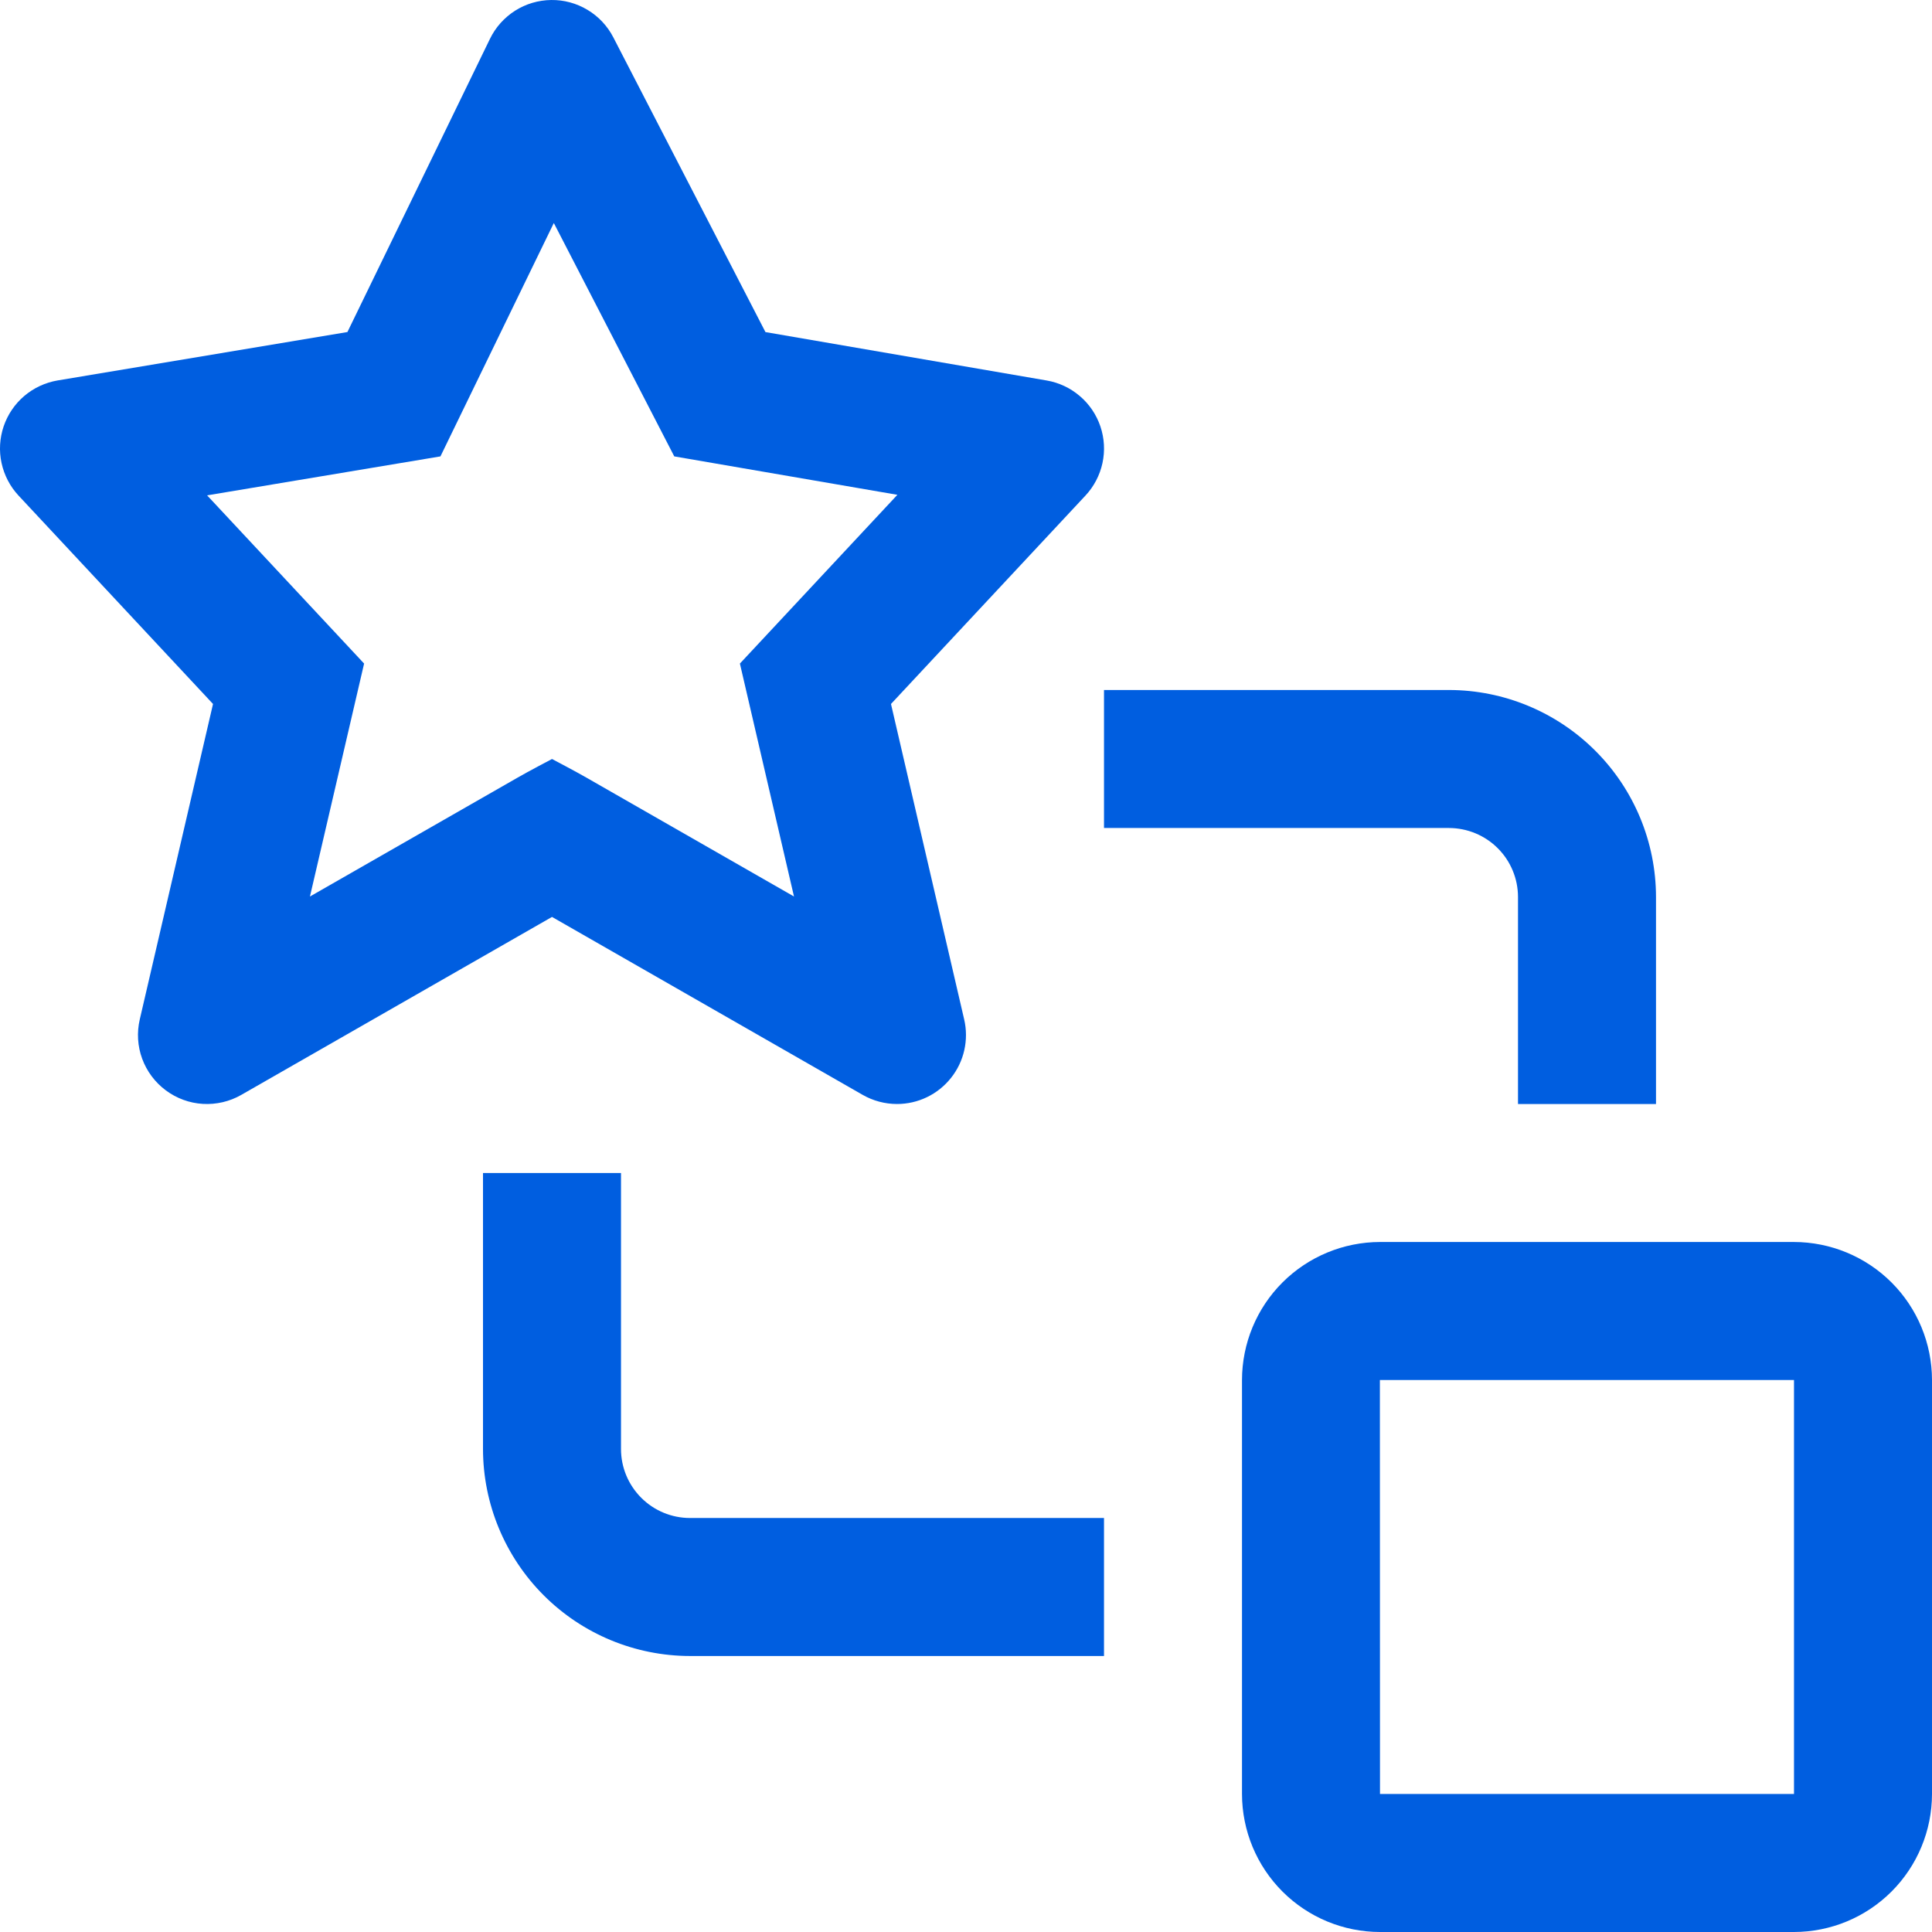
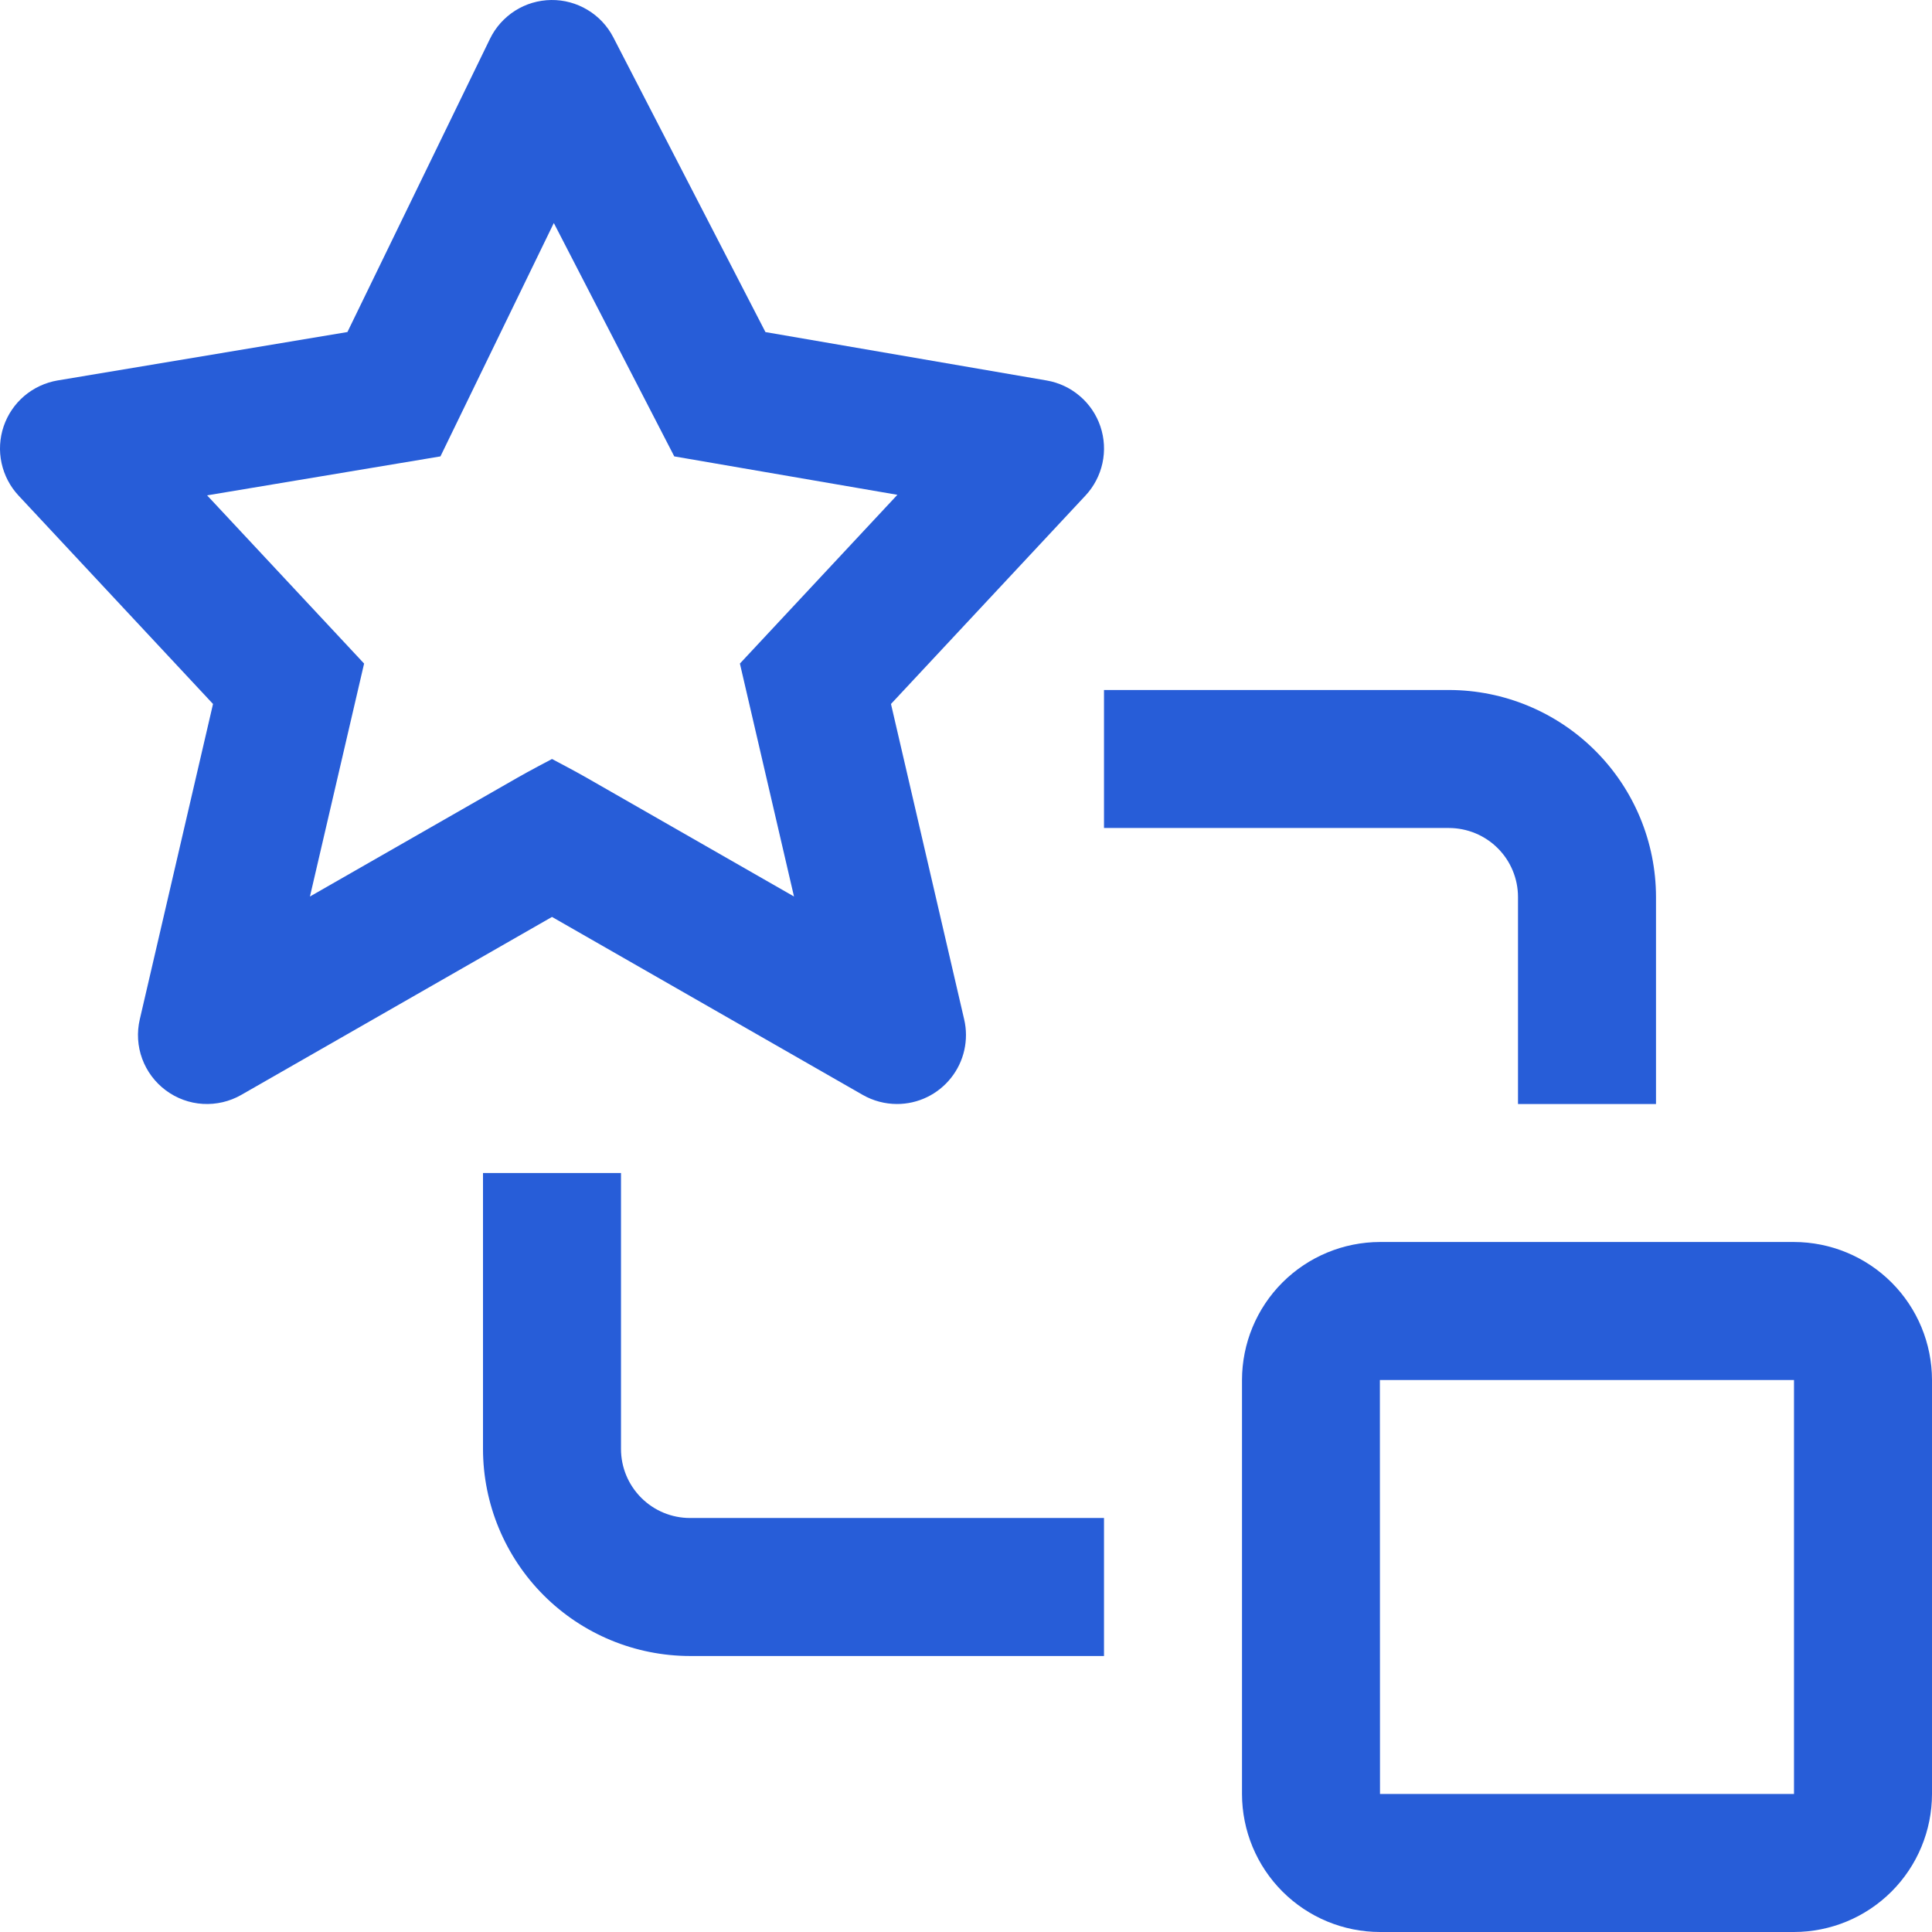
- <svg xmlns="http://www.w3.org/2000/svg" preserveAspectRatio="none" width="100%" height="100%" overflow="visible" style="display: block;" viewBox="0 0 35 35" fill="none">
+ <svg xmlns="http://www.w3.org/2000/svg" overflow="visible" style="display: block;" viewBox="0 0 35 35" fill="none">
  <g id="Vector">
-     <path d="M32.5 35H25C24.337 34.999 23.702 34.736 23.233 34.267C22.764 33.798 22.501 33.163 22.5 32.5V25C22.501 24.337 22.764 23.702 23.233 23.233C23.702 22.765 24.337 22.501 25 22.5H32.5C33.163 22.501 33.798 22.765 34.267 23.233C34.736 23.702 34.999 24.337 35 25V32.5C34.999 33.163 34.736 33.798 34.267 34.267C33.798 34.736 33.163 34.999 32.5 35ZM24.998 25L25 32.5H32.5V25H24.998Z" fill="#005EE0" />
-     <path d="M20 30H12.5C11.506 29.999 10.553 29.604 9.85 28.901C9.147 28.198 8.751 27.244 8.75 26.25V21.25H11.25V26.25C11.25 26.582 11.382 26.899 11.617 27.134C11.851 27.368 12.169 27.5 12.5 27.5H20V30Z" fill="#005EE0" />
-     <path d="M30 20H27.5V16.25C27.5 15.919 27.368 15.601 27.134 15.367C26.899 15.132 26.581 15.001 26.25 15H20V12.5H26.25C27.244 12.501 28.197 12.897 28.9 13.6C29.604 14.303 29.999 15.256 30 16.25V20Z" fill="#005EE0" />
-     <path d="M16.25 20C16.032 20 15.818 19.943 15.629 19.835L10 16.611L4.371 19.835C4.16 19.956 3.918 20.012 3.675 19.998C3.432 19.984 3.199 19.898 3.004 19.753C2.809 19.608 2.66 19.409 2.576 19.181C2.492 18.953 2.477 18.705 2.532 18.468L3.859 12.753L0.336 8.978C0.182 8.813 0.076 8.609 0.028 8.388C-0.02 8.167 -0.006 7.938 0.066 7.724C0.139 7.51 0.268 7.319 0.44 7.173C0.612 7.027 0.821 6.93 1.044 6.892L6.294 6.015L8.876 0.704C8.977 0.495 9.135 0.319 9.331 0.194C9.526 0.07 9.753 0.003 9.985 8.95397e-05C10.217 -0.003 10.445 0.059 10.644 0.179C10.843 0.298 11.005 0.471 11.111 0.677L13.867 6.016L18.962 6.893C19.184 6.931 19.392 7.029 19.563 7.176C19.735 7.322 19.863 7.513 19.935 7.726C20.007 7.94 20.02 8.169 19.972 8.39C19.924 8.61 19.818 8.813 19.664 8.978L16.141 12.753L17.467 18.468C17.51 18.651 17.51 18.842 17.469 19.025C17.428 19.209 17.345 19.381 17.228 19.528C17.111 19.675 16.963 19.794 16.793 19.876C16.624 19.958 16.438 20 16.25 20ZM10 13.75C10 13.75 10.429 13.975 10.621 14.086L14.384 16.241L13.404 12.021L16.257 8.964L12.215 8.268L10.033 4.04L7.979 8.268L3.752 8.974L6.596 12.021L5.615 16.241L9.379 14.086C9.571 13.975 10 13.75 10 13.75Z" fill="#005EE0" />
+     <path d="M32.5 35H25C24.337 34.999 23.702 34.736 23.233 34.267C22.764 33.798 22.501 33.163 22.5 32.5V25C22.501 24.337 22.764 23.702 23.233 23.233C23.702 22.765 24.337 22.501 25 22.5H32.5C33.163 22.501 33.798 22.765 34.267 23.233C34.736 23.702 34.999 24.337 35 25V32.5C34.999 33.163 34.736 33.798 34.267 34.267C33.798 34.736 33.163 34.999 32.5 35ZM24.998 25L25 32.5H32.5V25H24.998Z" fill="#275DD8" />
+     <path d="M20 30H12.5C11.506 29.999 10.553 29.604 9.85 28.901C9.147 28.198 8.751 27.244 8.75 26.25V21.25H11.25V26.25C11.25 26.582 11.382 26.899 11.617 27.134C11.851 27.368 12.169 27.5 12.5 27.5H20V30Z" fill="#275DD8" />
+     <path d="M30 20H27.5V16.25C27.5 15.919 27.368 15.601 27.134 15.367C26.899 15.132 26.581 15.001 26.25 15H20V12.5H26.25C27.244 12.501 28.197 12.897 28.9 13.6C29.604 14.303 29.999 15.256 30 16.25V20Z" fill="#275DD8" />
+     <path d="M16.25 20C16.032 20 15.818 19.943 15.629 19.835L10 16.611L4.371 19.835C4.16 19.956 3.918 20.012 3.675 19.998C3.432 19.984 3.199 19.898 3.004 19.753C2.809 19.608 2.66 19.409 2.576 19.181C2.492 18.953 2.477 18.705 2.532 18.468L3.859 12.753L0.336 8.978C0.182 8.813 0.076 8.609 0.028 8.388C-0.02 8.167 -0.006 7.938 0.066 7.724C0.139 7.51 0.268 7.319 0.44 7.173C0.612 7.027 0.821 6.93 1.044 6.892L6.294 6.015L8.876 0.704C8.977 0.495 9.135 0.319 9.331 0.194C9.526 0.07 9.753 0.003 9.985 8.95397e-05C10.217 -0.003 10.445 0.059 10.644 0.179C10.843 0.298 11.005 0.471 11.111 0.677L13.867 6.016L18.962 6.893C19.184 6.931 19.392 7.029 19.563 7.176C19.735 7.322 19.863 7.513 19.935 7.726C20.007 7.94 20.02 8.169 19.972 8.39C19.924 8.61 19.818 8.813 19.664 8.978L16.141 12.753L17.467 18.468C17.51 18.651 17.51 18.842 17.469 19.025C17.428 19.209 17.345 19.381 17.228 19.528C17.111 19.675 16.963 19.794 16.793 19.876C16.624 19.958 16.438 20 16.25 20ZM10 13.75C10 13.75 10.429 13.975 10.621 14.086L14.384 16.241L13.404 12.021L16.257 8.964L12.215 8.268L10.033 4.04L7.979 8.268L3.752 8.974L6.596 12.021L5.615 16.241L9.379 14.086C9.571 13.975 10 13.75 10 13.75Z" fill="#275DD8" />
  </g>
</svg>
